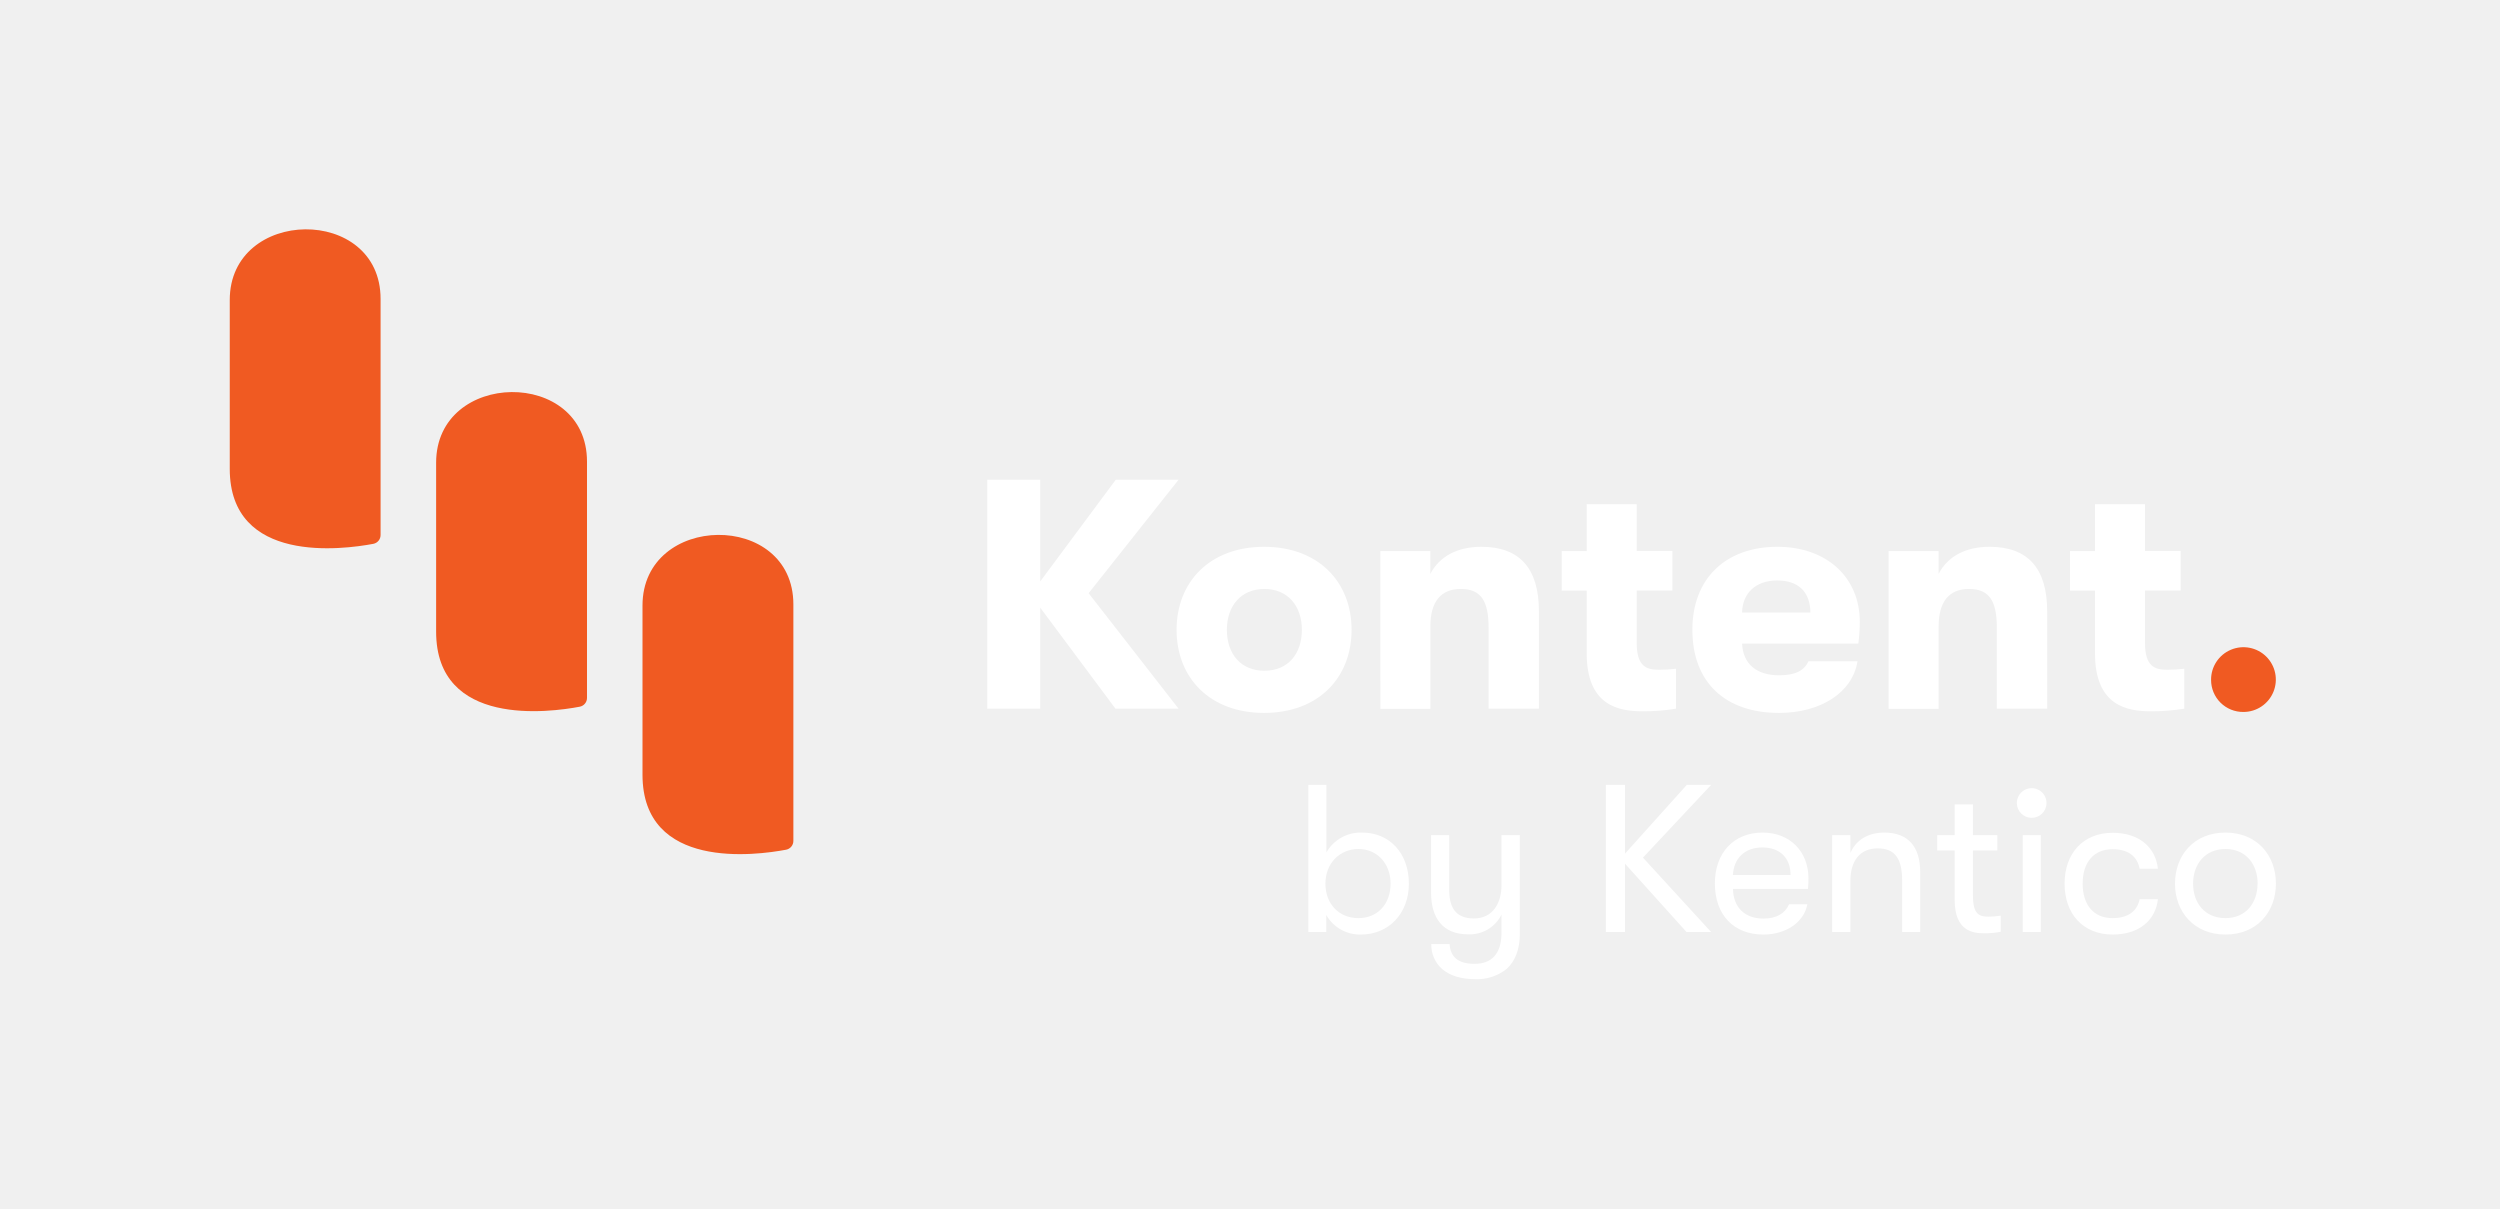
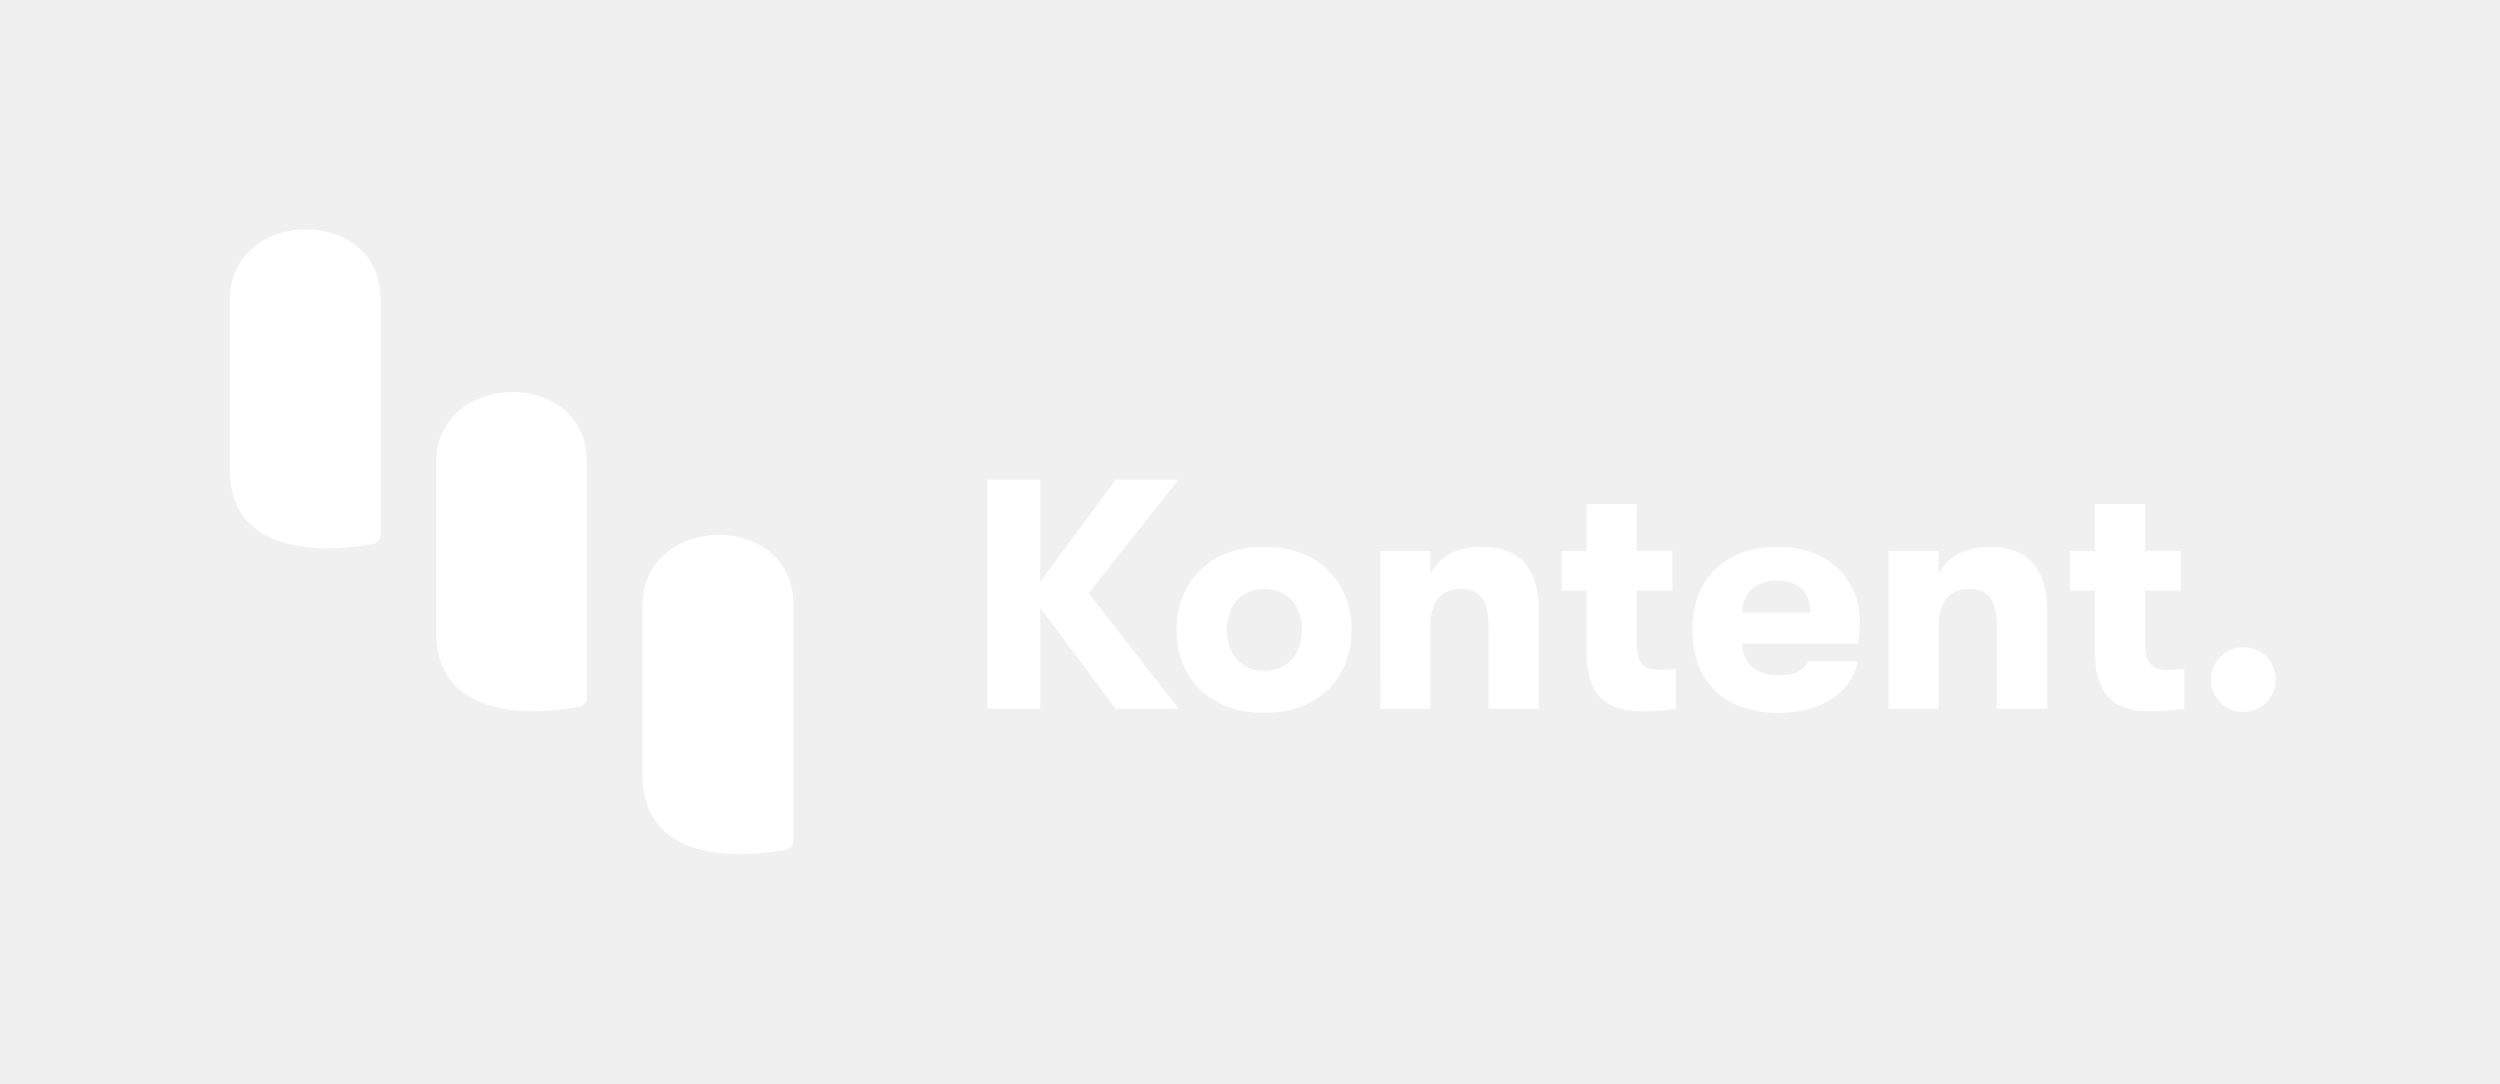
- <svg xmlns="http://www.w3.org/2000/svg" id="Layer_1" data-name="Layer 1" viewBox="0 0 600 290">
+ <svg xmlns="http://www.w3.org/2000/svg" id="Layer_1" data-name="Layer 1" viewBox="0 0 600 260">
  <defs>
-     <style>.cls-1{fill:#f05a22;}.cls-2{fill:#fff;}.cls-3{fill:none;}</style>
+     <style>.cls-1{fill:none;}.cls-2{fill:#fff;}</style>
  </defs>
-   <path class="cls-1" d="M91.34,71.7v56.7a2.15,2.15,0,0,1-1.74,2.12c-7.23,1.37-34.46,5-34.46-18V72c0-22.32,36.2-22.82,36.2-.26" />
-   <path class="cls-1" d="M140.88,110.79V167.5a2.14,2.14,0,0,1-1.75,2.11c-7.23,1.38-34.46,5-34.46-18V111.05c0-22.31,36.21-22.81,36.21-.26" />
-   <path class="cls-1" d="M190.41,145.1v56.71a2.15,2.15,0,0,1-1.75,2.12c-7.23,1.37-34.46,5-34.46-18v-40.6c0-22.31,36.21-22.81,36.21-.26" />
+   <rect class="cls-1" width="600" height="260" />
+   <path class="cls-2" d="M91.34,71.7v56.7a2.15,2.15,0,0,1-1.74,2.12c-7.23,1.37-34.46,5-34.46-18V72c0-22.32,36.2-22.82,36.2-.26" />
+   <path class="cls-2" d="M140.88,110.79V167.5a2.14,2.14,0,0,1-1.75,2.11c-7.23,1.38-34.46,5-34.46-18V111.05c0-22.31,36.21-22.81,36.21-.26" />
+   <path class="cls-2" d="M190.41,145.1v56.71a2.15,2.15,0,0,1-1.75,2.12c-7.23,1.37-34.46,5-34.46-18v-40.6c0-22.31,36.21-22.81,36.21-.26" />
  <path class="cls-2" d="M261.27,142.37l21.58,27.71H267.71l-18.06-24.25v24.25H236.94V115.14h12.71v24.41l18.13-24.41h15.07Z" />
  <path class="cls-2" d="M282.38,151.16c0-11.53,8-19.93,21-19.93s21,8.4,21,19.93-8,19.94-21,19.94S282.38,162.7,282.38,151.16Zm30.07,0c0-5.73-3.38-9.81-9-9.81s-9,4.08-9,9.81,3.3,9.82,9,9.82S312.45,156.89,312.45,151.16Z" />
  <path class="cls-2" d="M331.28,132.25h12v5.49c2.2-4.24,6.52-6.51,12.25-6.51,9.18,0,13.81,5.18,13.81,15.46v23.39H357.26V150.61c0-6.35-1.8-9.26-6.67-9.26s-7.3,3.14-7.3,9v19.78h-12Z" />
  <path class="cls-2" d="M402.24,160.5v9.58a47.22,47.22,0,0,1-8,.63c-5.66,0-13.43-1.26-13.43-13.89V141.75h-6v-9.5h6V121h12v11.23h8.56v9.5h-8.56V154.3c0,5.58,2.28,6.44,5.26,6.44A33.32,33.32,0,0,0,402.24,160.5Z" />
  <path class="cls-2" d="M446,154.46H418.1c.23,4.95,3.53,7.61,8.87,7.61,3.69,0,6-1,7.06-3.37H445.8c-1.17,7.46-8.79,12.4-18.83,12.4-12.88,0-20.8-7.3-20.8-19.94,0-12.4,8.08-19.93,20.4-19.93,11.78,0,19.78,7.3,19.78,18A40.23,40.23,0,0,1,446,154.46ZM434.5,147c-.08-5-2.9-7.69-8-7.69s-8.32,3.06-8.4,7.69Z" />
  <path class="cls-2" d="M453.26,132.25h12v5.49c2.2-4.24,6.52-6.51,12.24-6.51,9.19,0,13.82,5.18,13.82,15.46v23.39H479.24V150.61c0-6.35-1.8-9.26-6.67-9.26s-7.3,3.14-7.3,9v19.78h-12Z" />
  <path class="cls-2" d="M524.22,160.5v9.58a47.26,47.26,0,0,1-8,.63c-5.65,0-13.42-1.26-13.42-13.89V141.75h-6v-9.5h6V121h12v11.23h8.56v9.5H514.8V154.3c0,5.58,2.28,6.44,5.26,6.44A33.44,33.44,0,0,0,524.22,160.5Z" />
-   <path class="cls-1" d="M530.66,163.17a7.77,7.77,0,1,1,7.77,7.7A7.67,7.67,0,0,1,530.66,163.17Z" />
-   <rect class="cls-3" width="600" height="307" />
-   <path class="cls-2" d="M338.13,212.08c0,7.11-4.8,12.21-11.51,12.21a9.3,9.3,0,0,1-8.32-4.69v4.08H314V188.37h4.34v16.2a9.47,9.47,0,0,1,8.58-4.75C333.54,199.82,338.13,204.82,338.13,212.08Zm-4.39,0c0-4.84-3.23-8.32-7.72-8.32s-7.92,3.43-7.92,8.32,3.28,8.27,7.92,8.27S333.74,216.92,333.74,212.08Z" />
-   <path class="cls-2" d="M364.76,200.43v23.71c0,3.68-1.11,6.51-3.13,8.37A11.33,11.33,0,0,1,354,235c-3.33,0-6.05-.85-7.87-2.42a7.71,7.71,0,0,1-2.62-6h4.39c.2,2.83,1.72,4.74,6,4.74,3.94,0,6.46-2.22,6.46-7.52V219.5a8.5,8.5,0,0,1-8.07,4.74c-6.05,0-8.83-4-8.83-9.94V200.43h4.34v13c0,4.14,1.36,7,5.95,7s6.61-3.78,6.61-8V200.43Z" />
-   <path class="cls-2" d="M394.31,205.83l16.35,17.85h-5.9L390,207.29v16.39h-4.59V188.37H390v16.5l14.83-16.5h5.85Z" />
-   <path class="cls-2" d="M433.91,213.34h-18c.1,4.49,2.88,7.12,7.32,7.12,3.08,0,5.19-1.22,6.15-3.44h4.39c-.81,4.29-5.09,7.27-10.54,7.27-7.17,0-11.66-4.74-11.66-12.26,0-7.36,4.54-12.21,11.46-12.21,6.55,0,11,4.54,11,11A23.86,23.86,0,0,1,433.91,213.34ZM429.73,210c0-4.08-2.53-6.61-6.76-6.61S416.1,206,415.9,210Z" />
-   <path class="cls-2" d="M439.71,200.43h4.39v4.29c1.26-3,4.09-4.9,8.12-4.9,5.7,0,8.63,3.33,8.63,9.54v14.32h-4.34V211.27c0-5.19-1.72-7.66-5.85-7.66-4.34,0-6.56,3.07-6.56,7.77v12.3h-4.39Z" />
-   <path class="cls-2" d="M480.17,219.75v3.88a19.88,19.88,0,0,1-3.94.36c-2.72,0-7.11-.51-7.11-8V204.11h-4.19v-3.68h4.19v-7.37h4.39v7.37h5.85v3.68h-5.85V215c0,4.44,1.51,5,3.73,5A17,17,0,0,0,480.17,219.75Z" />
-   <path class="cls-2" d="M484.05,192.91a3.56,3.56,0,1,1,7.11,0,3.56,3.56,0,0,1-7.11,0Zm1.41,7.52h4.34v23.25h-4.34Z" />
-   <path class="cls-2" d="M495.5,212.08c0-7.21,4.39-12.21,11.55-12.21,6.26,0,10.29,3.43,10.85,8.63h-4.39c-.6-3.08-2.82-4.69-6.51-4.69-4.44,0-7.16,3.08-7.16,8.27s2.72,8.27,7.16,8.27c3.69,0,5.91-1.61,6.51-4.54h4.39c-.56,5.1-4.59,8.48-10.85,8.48C499.89,224.29,495.5,219.29,495.5,212.08Z" />
-   <path class="cls-2" d="M522,212.08c0-6.81,4.54-12.26,12.11-12.26s12.11,5.45,12.11,12.26-4.59,12.21-12.11,12.21S522,218.84,522,212.08Zm19.83,0c0-4.69-2.83-8.32-7.72-8.32s-7.77,3.63-7.77,8.32,2.88,8.27,7.77,8.27S541.81,216.72,541.81,212.08Z" />
+   <path class="cls-2" d="M530.66,163.17a7.77,7.77,0,1,1,7.77,7.7A7.67,7.67,0,0,1,530.66,163.17Z" />
+   <rect class="cls-1" width="600" height="260" />
</svg>
